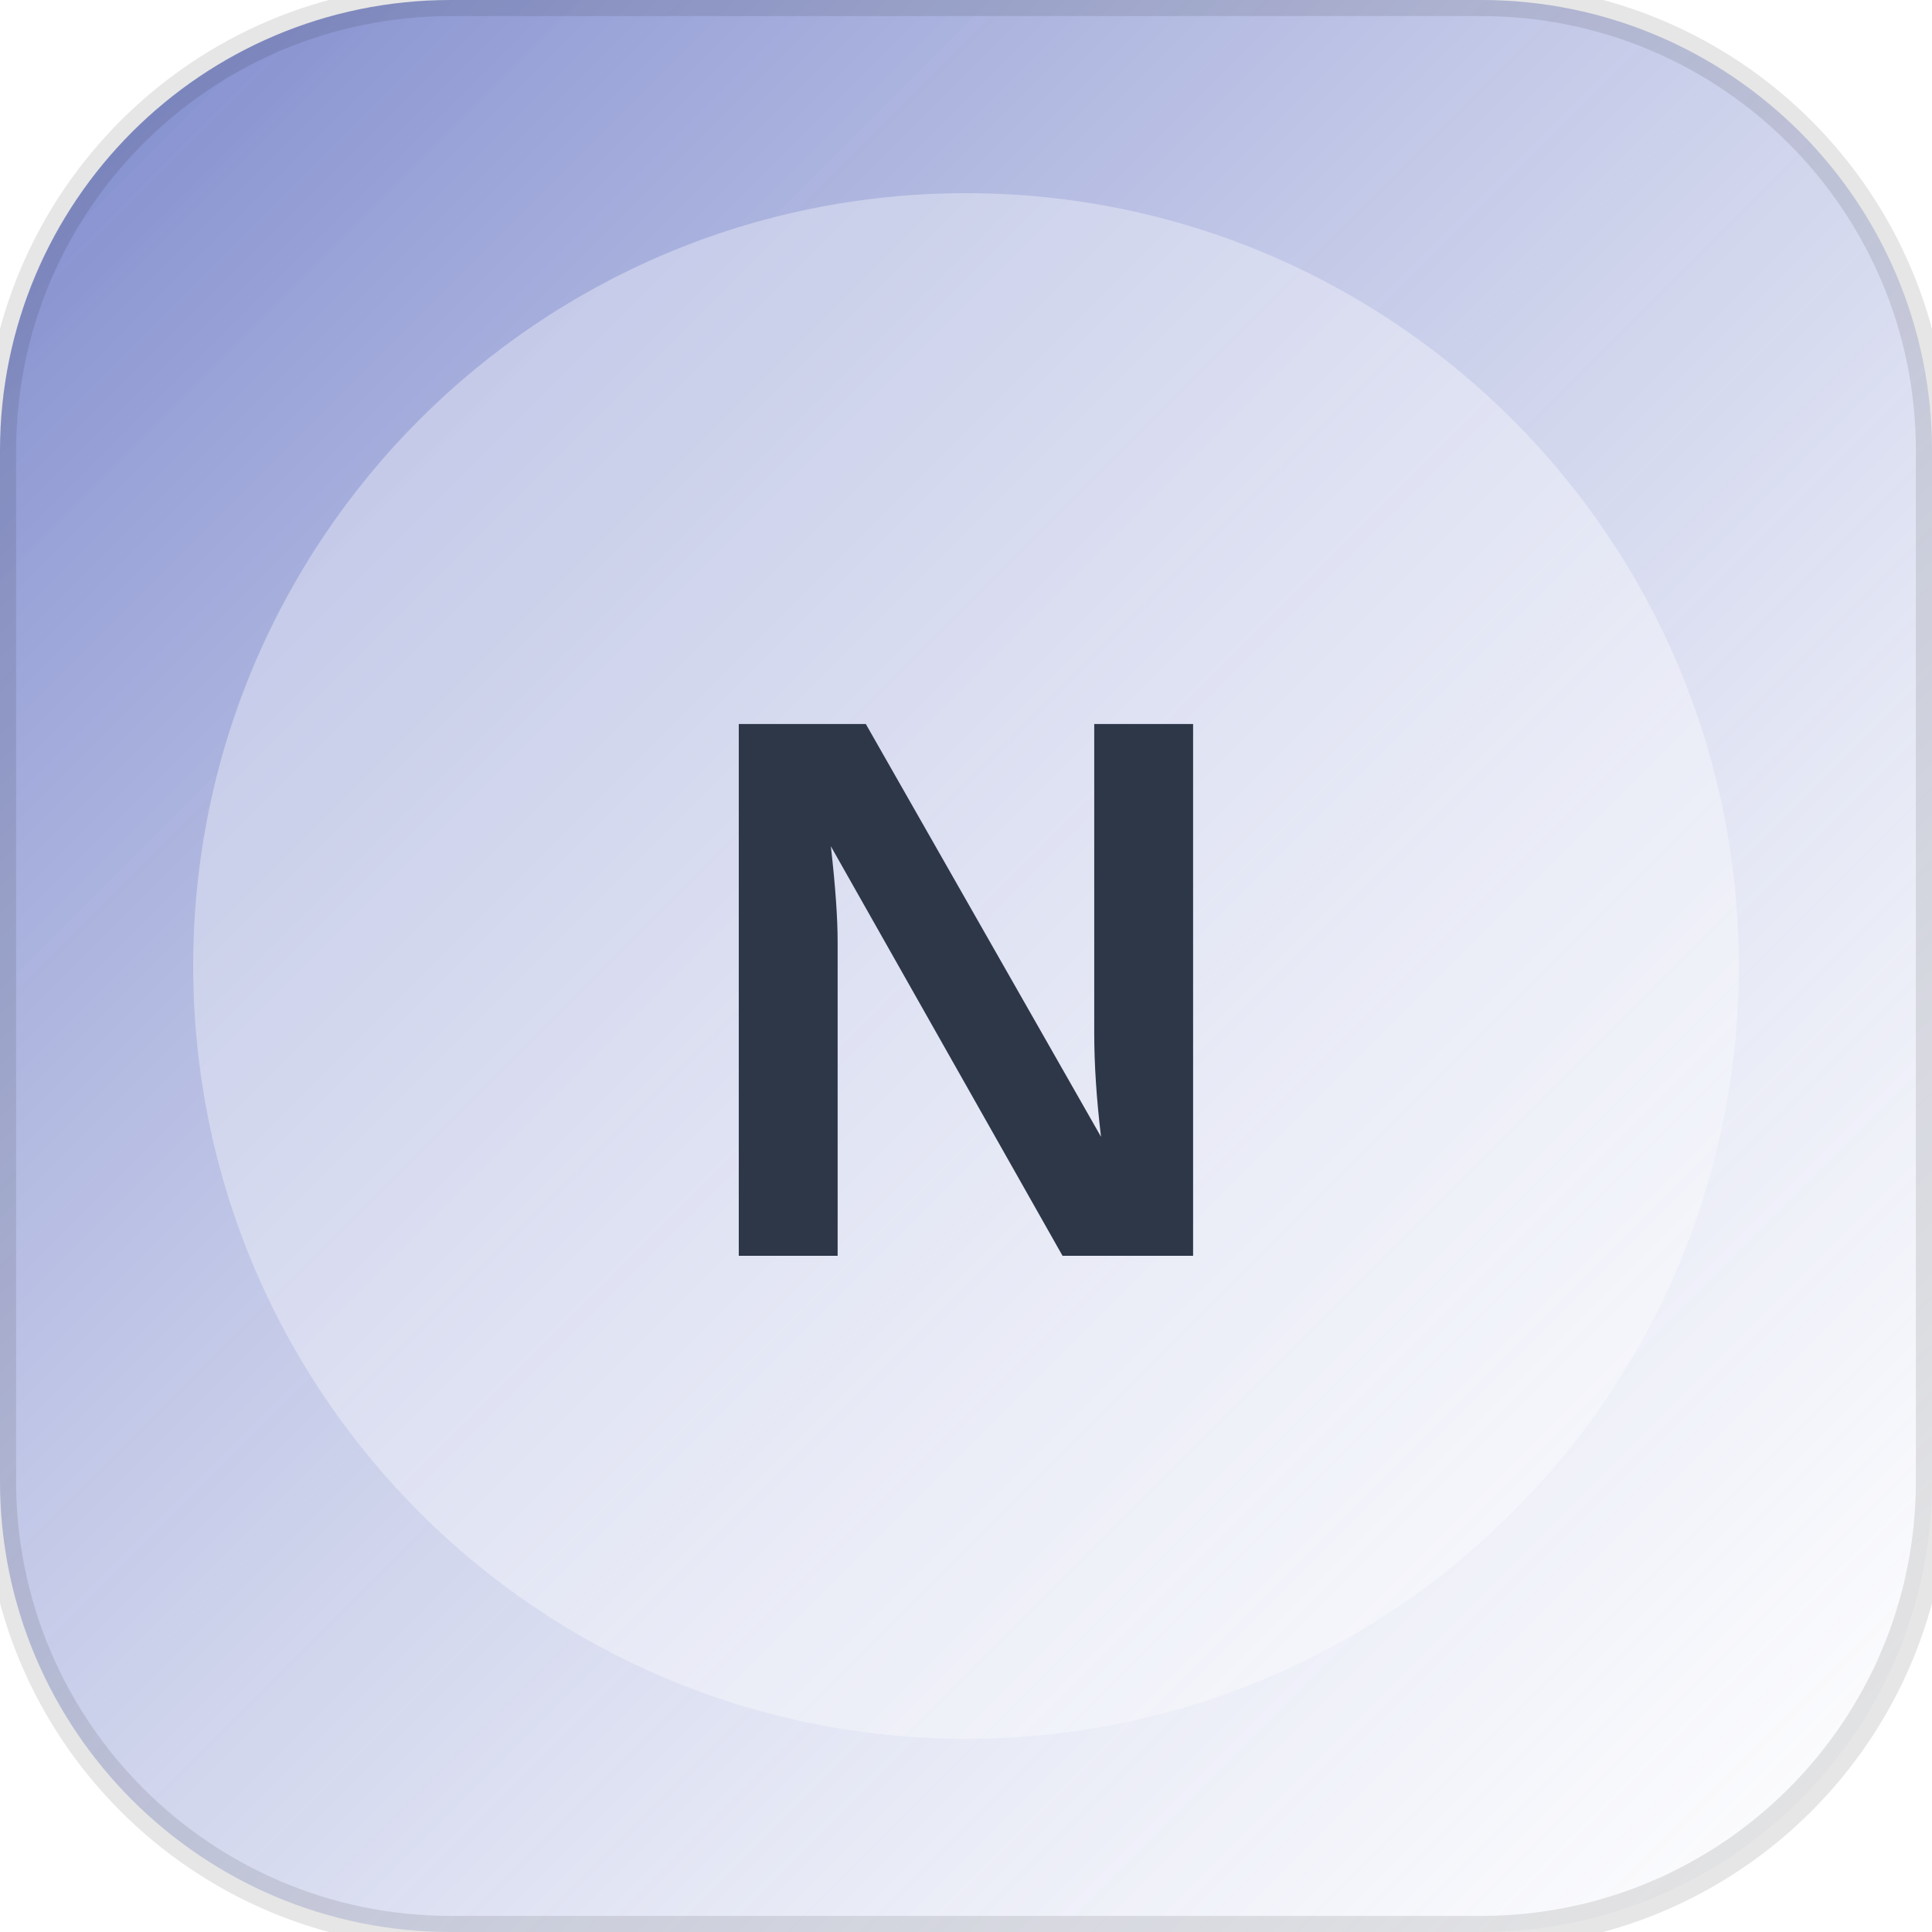
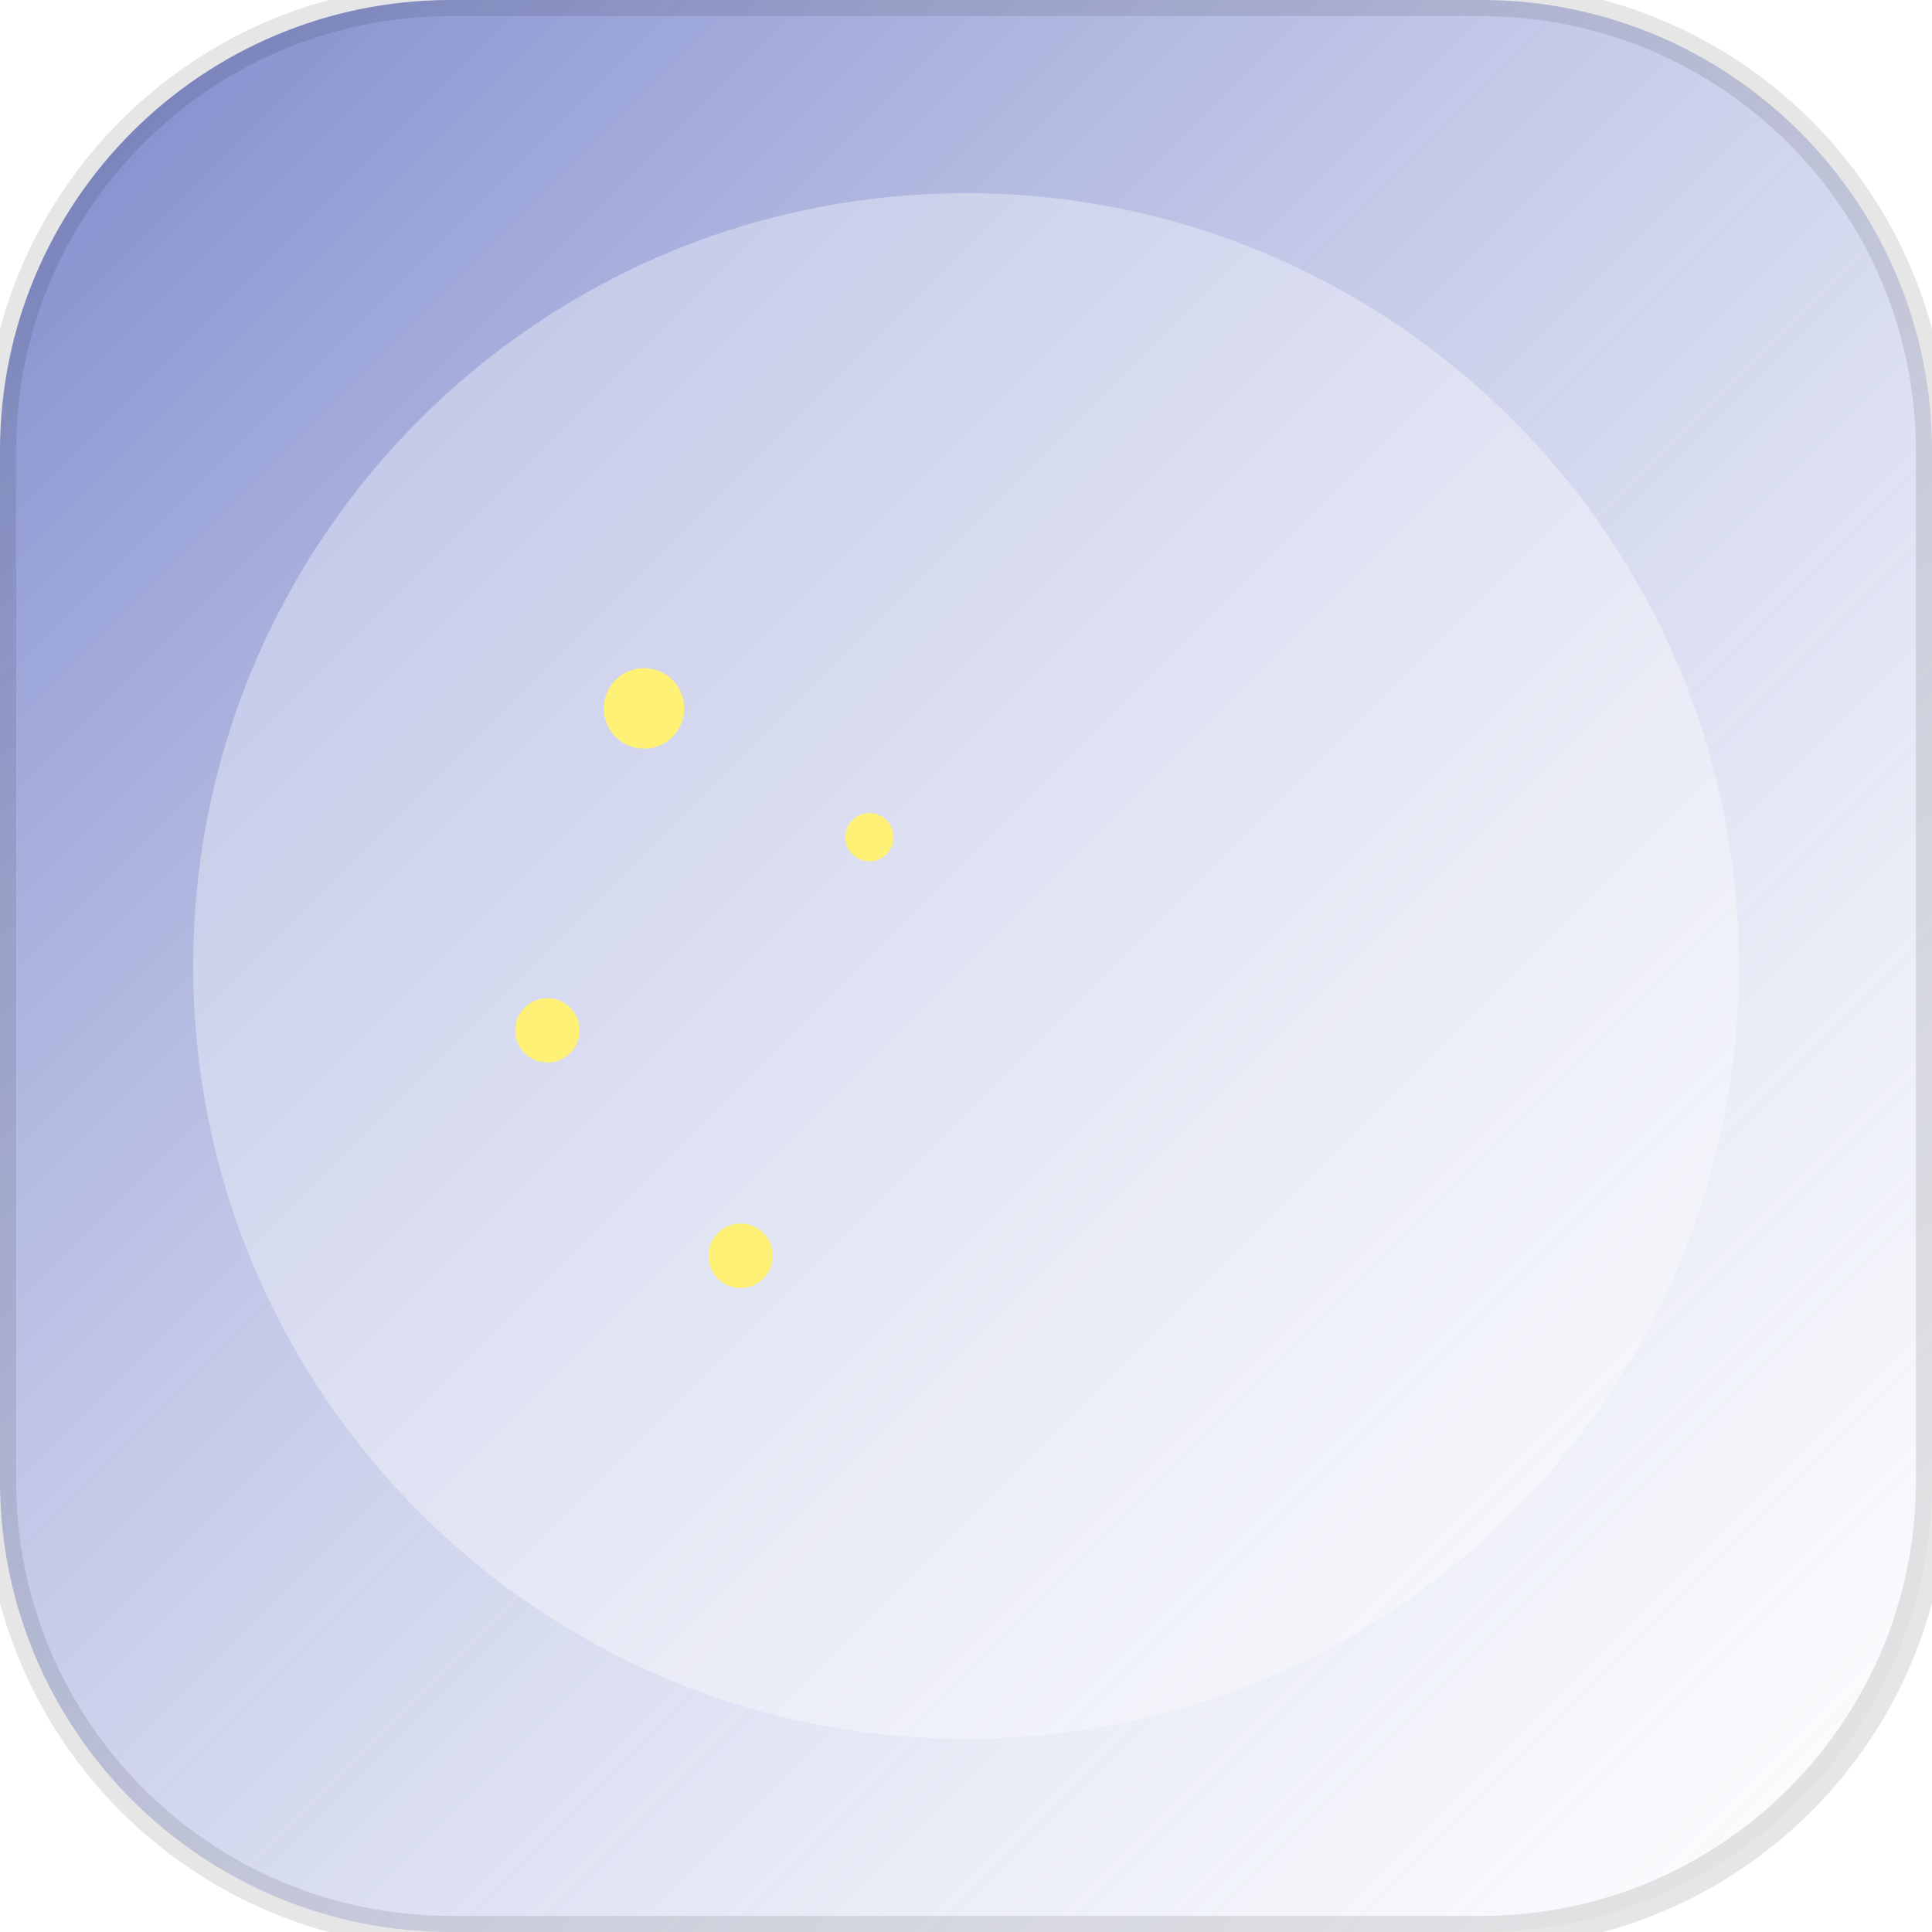
<svg xmlns="http://www.w3.org/2000/svg" viewBox="0 0 120 120" role="img" aria-label="night">
  <defs>
    <linearGradient id="bg-night" x1="0%" y1="0%" x2="100%" y2="100%">
      <stop offset="0%" stop-color="#7986CB" />
      <stop offset="100%" stop-color="#ffffff" stop-opacity="0.4" />
    </linearGradient>
  </defs>
  <rect width="120" height="120" rx="28" fill="url(#bg-night)" stroke="rgba(0,0,0,0.1)" stroke-width="2" />
  <circle cx="60" cy="60" r="48" fill="rgba(255,255,255,0.35)" />
-   <text x="60" y="78" font-size="48" font-weight="bold" font-family="Fredoka,Arial,sans-serif" fill="#2D3748" text-anchor="middle">N</text>
+   <path d="M72 34 A22 22 0 1 0 72 78 A16 16 0 1 1 72 34" fill="#FFE082" />
+   <circle cx="40" cy="44" r="2.5" fill="#FFF176" />
+   <circle cx="34" cy="64" r="2" fill="#FFF176" />
+   <circle cx="46" cy="78" r="2" fill="#FFF176" />
+   <circle cx="54" cy="52" r="1.5" fill="#FFF176" />
</svg>
